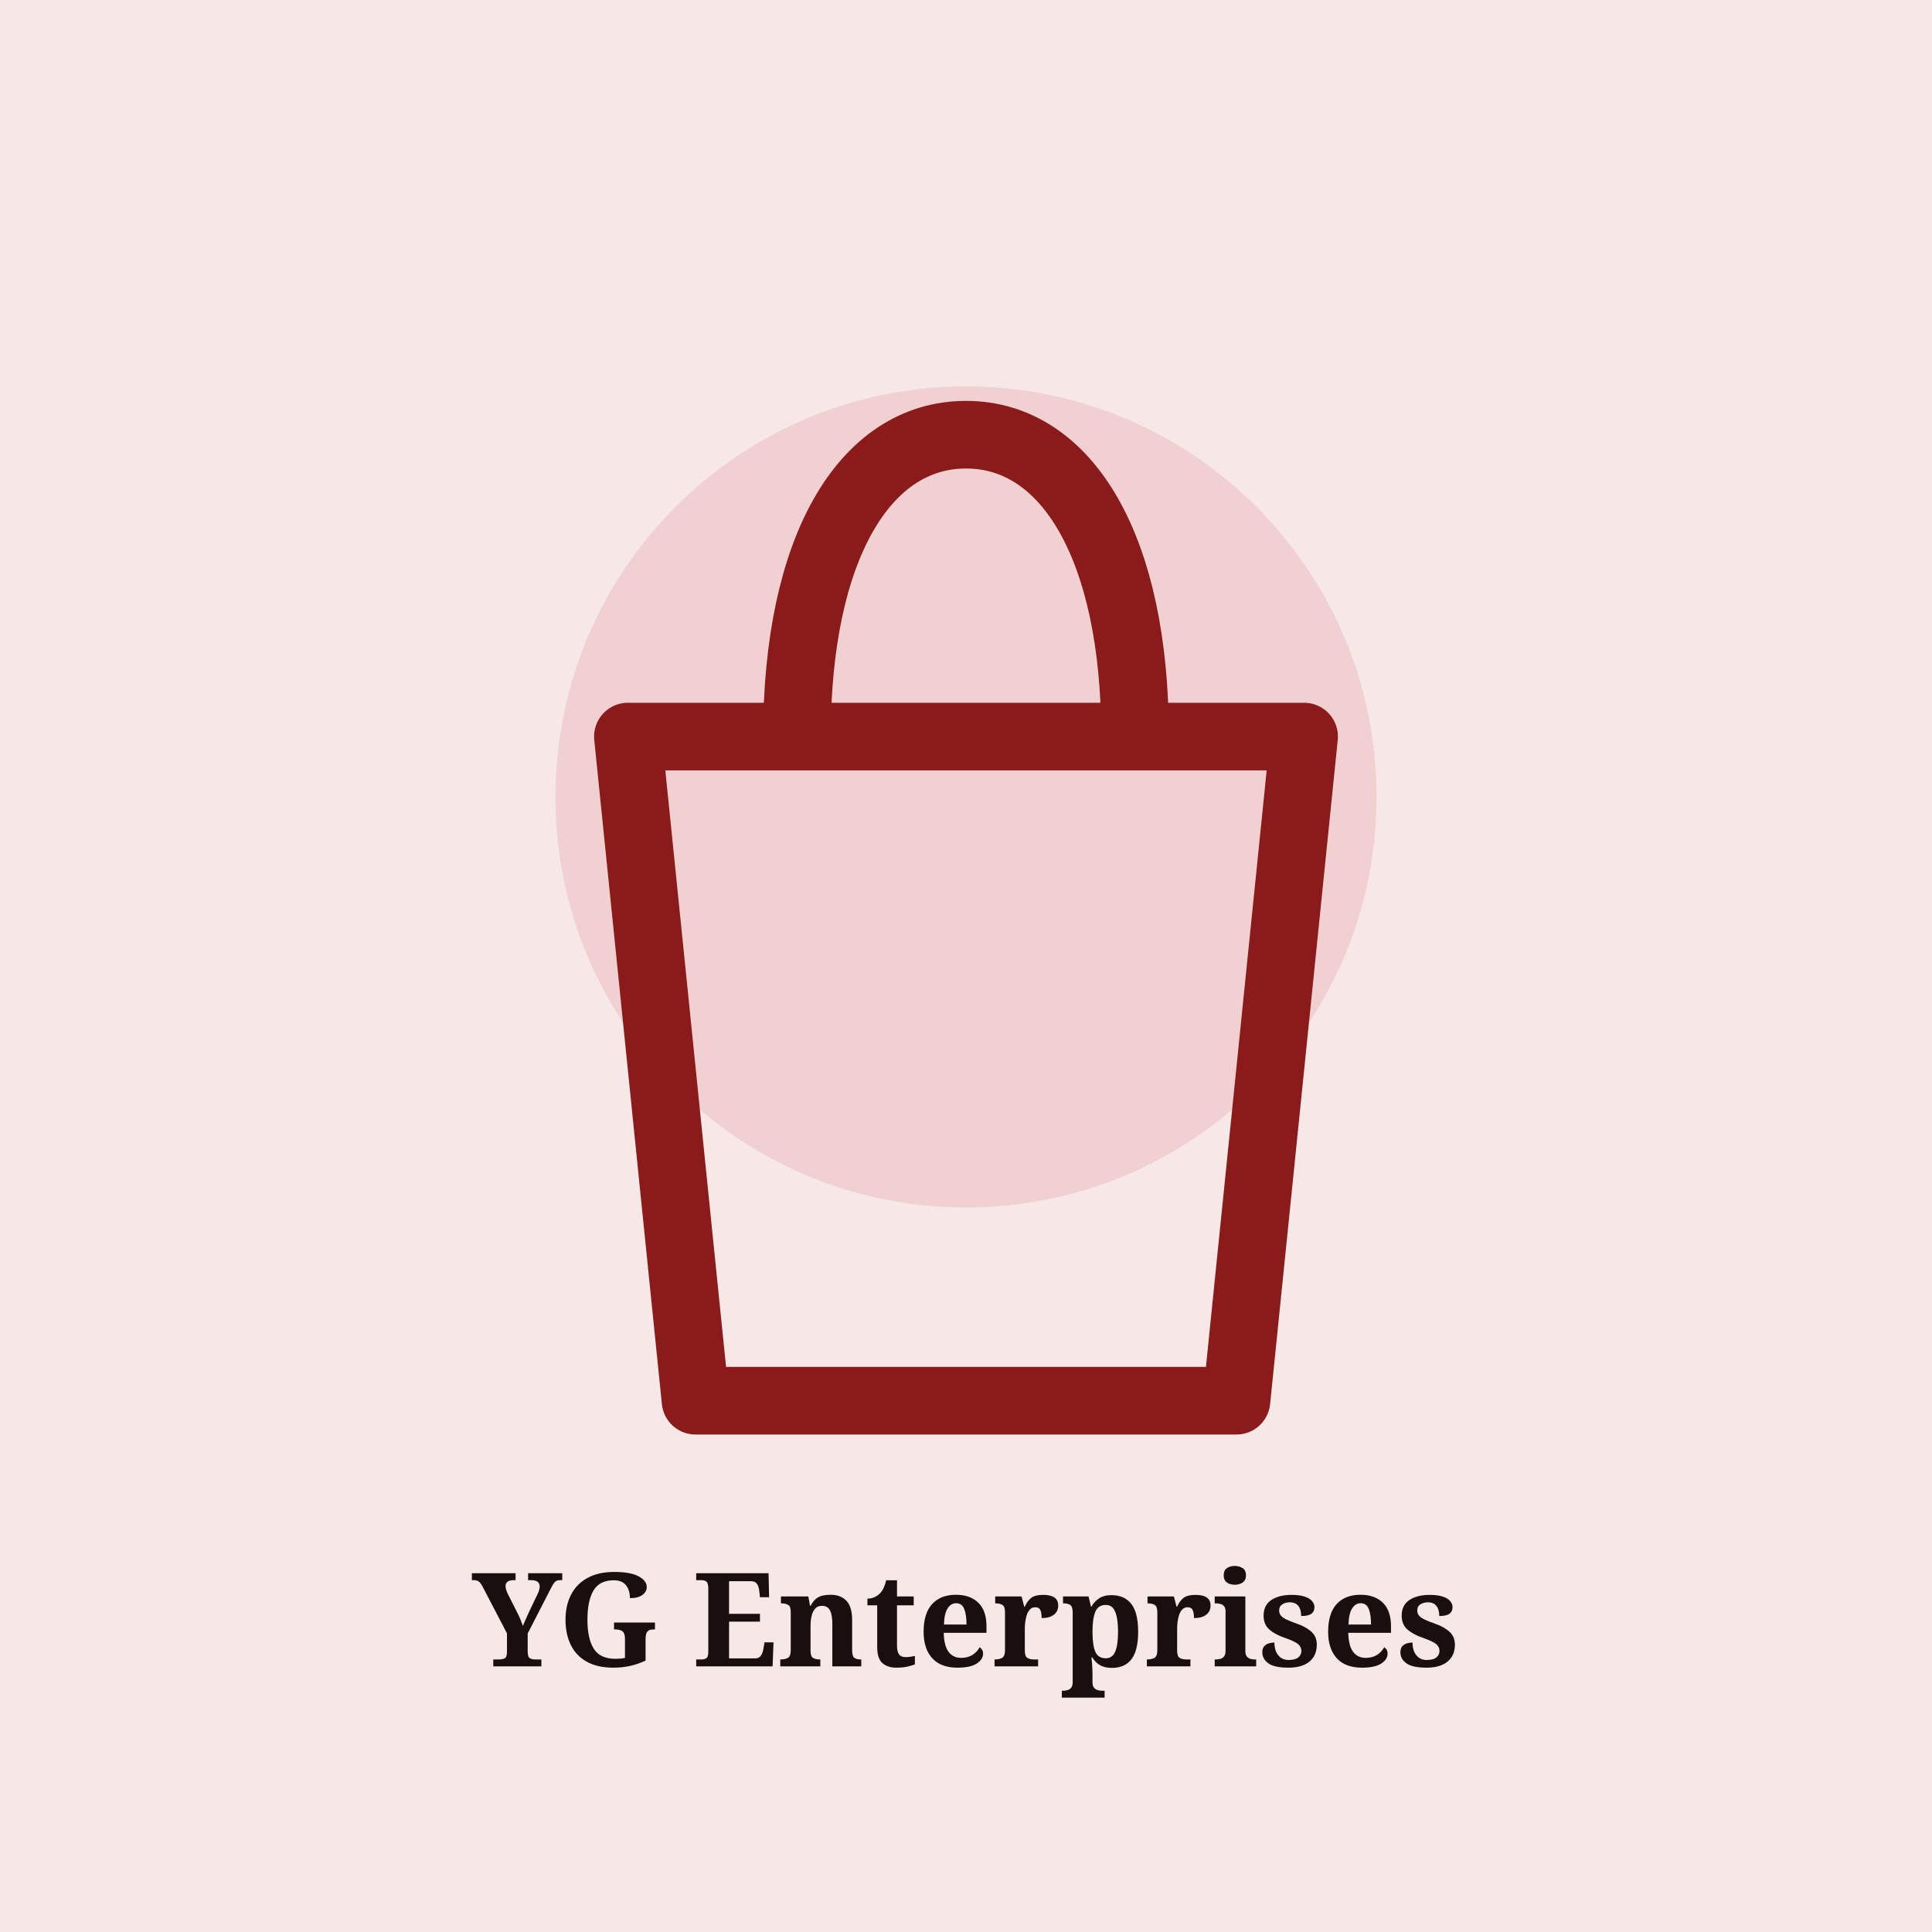
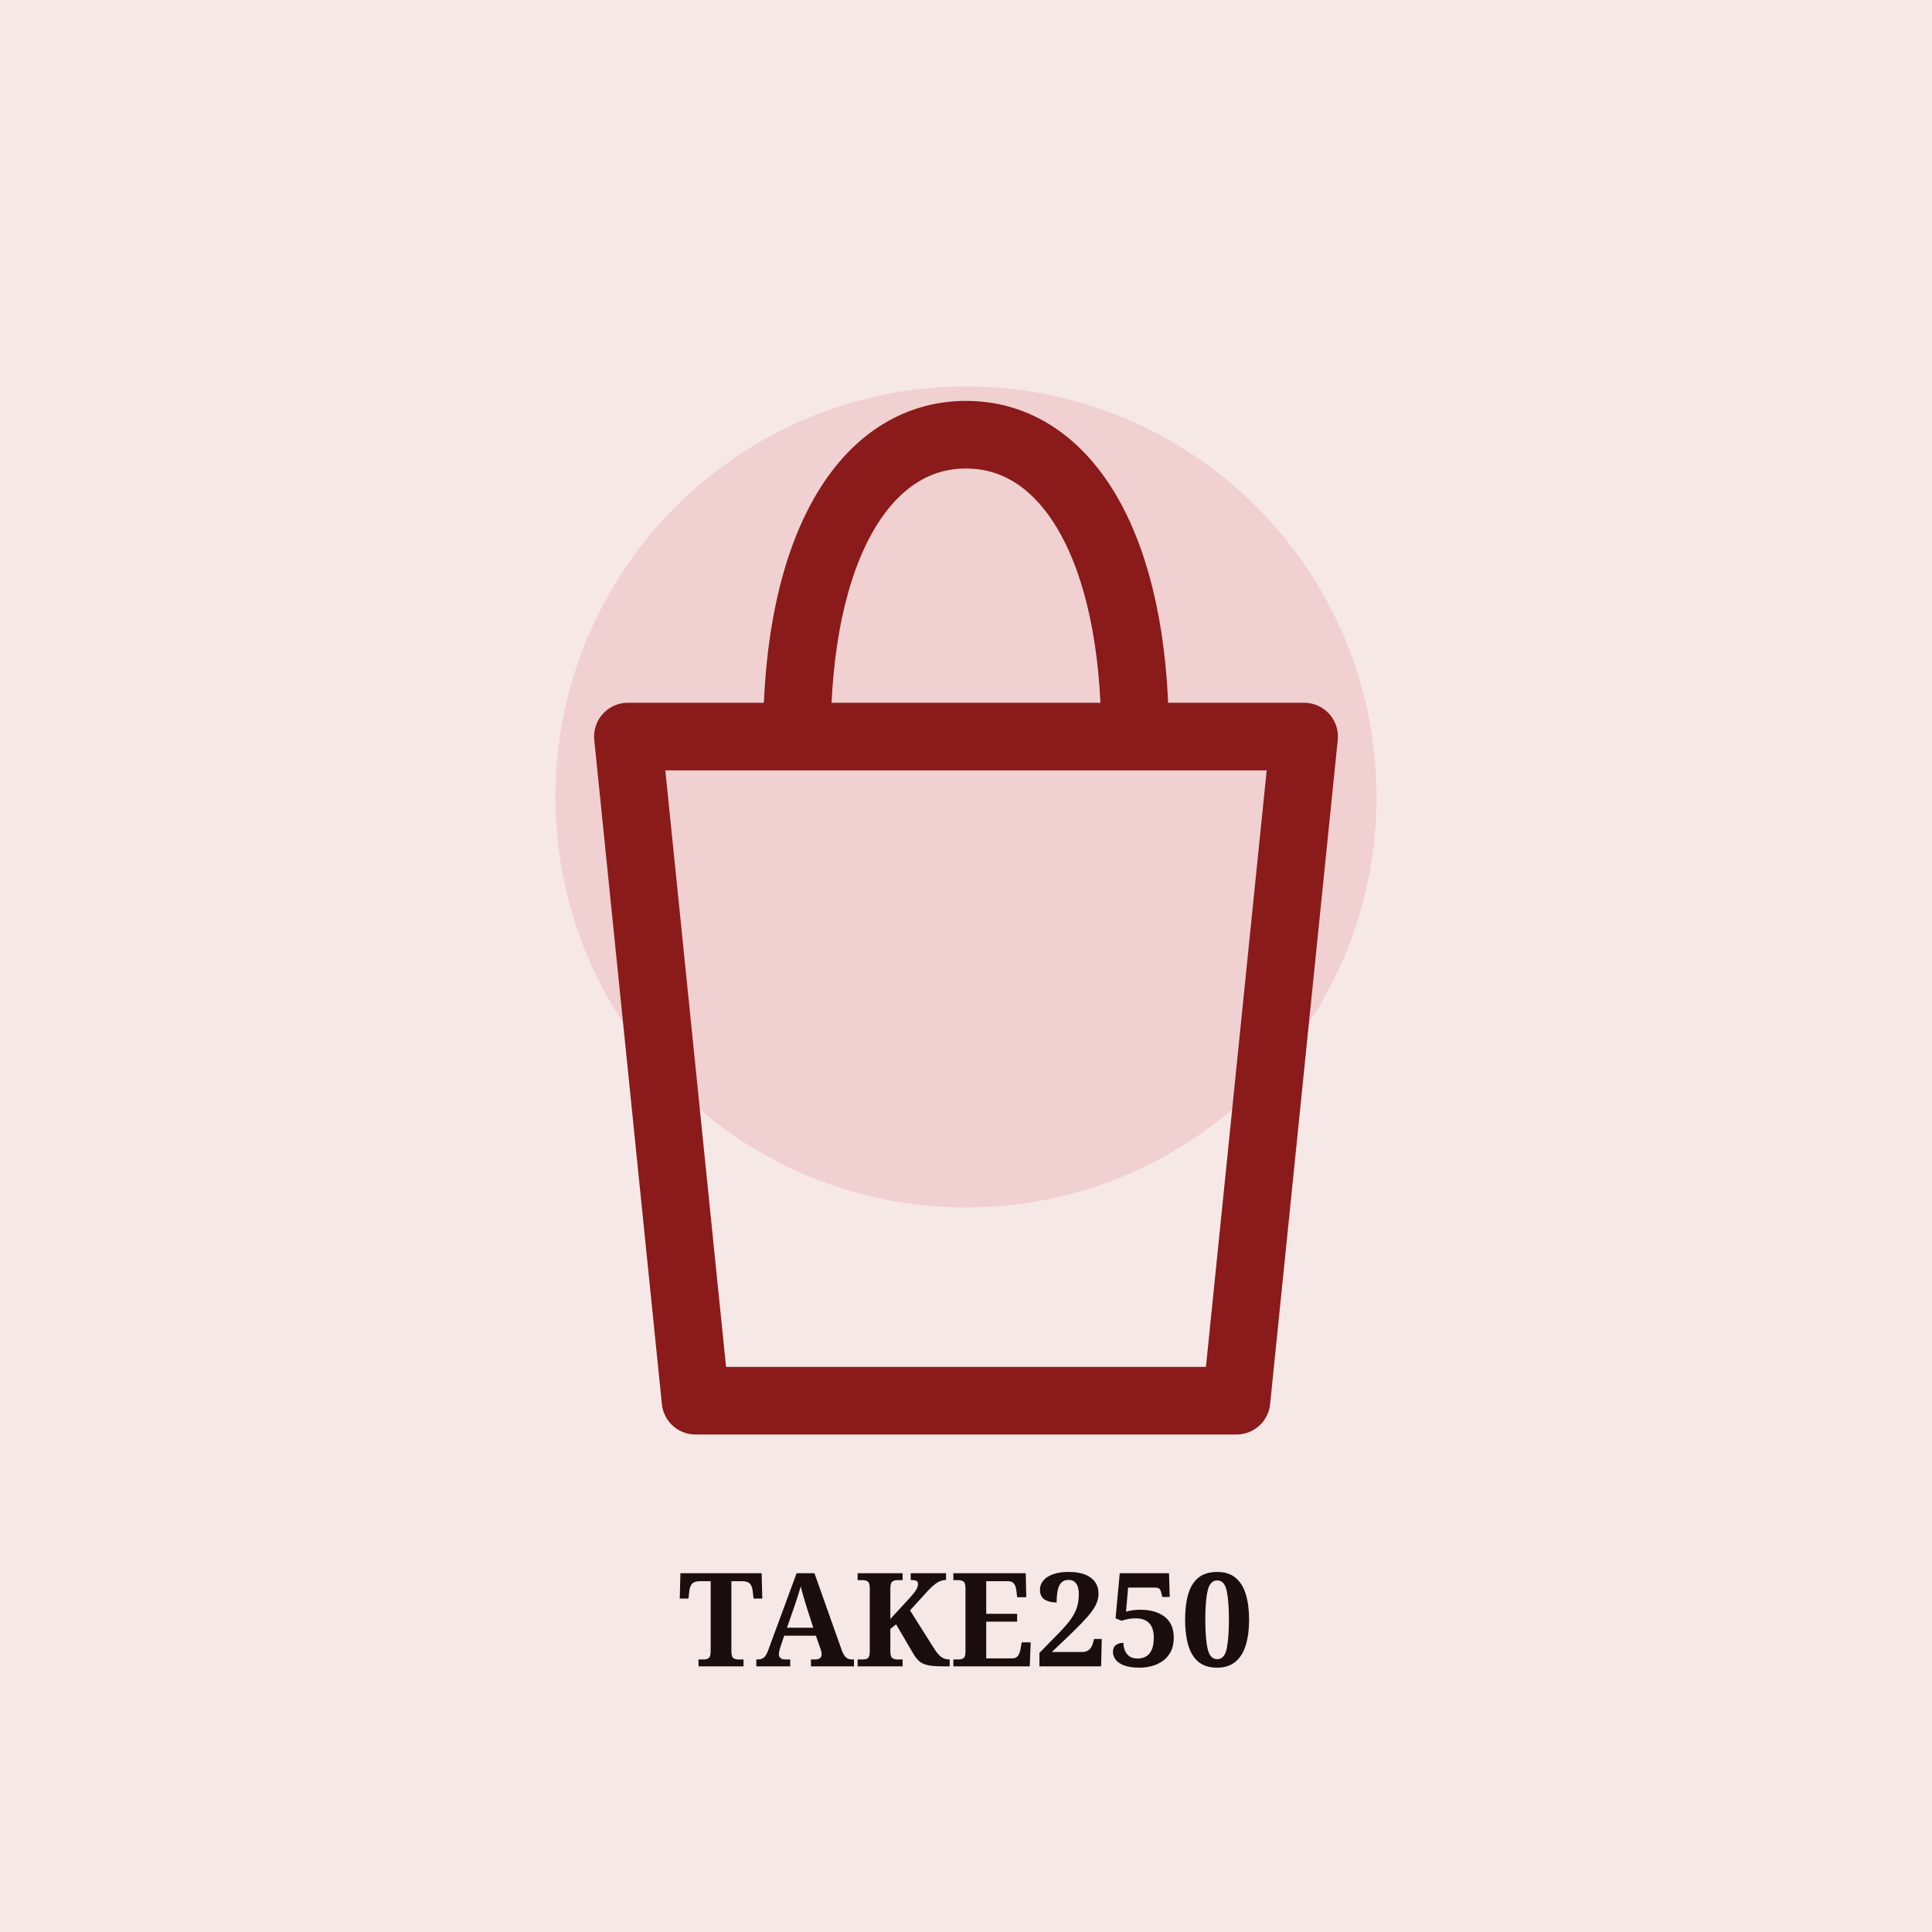
<svg xmlns="http://www.w3.org/2000/svg" viewBox="0 0 800 800" role="img" aria-labelledby="title">
  <rect width="800" height="800" fill="#F7E8E8" />
  <circle cx="400" cy="330" r="170" fill="#F0D0D0" />
  <path d="M260 305h280l-28 275H288l-28-275zm70 0c0-78 28-125 70-125s70 47 70 125" fill="none" stroke="#8B1A1A" stroke-width="28" stroke-linecap="round" stroke-linejoin="round" />
-   <text x="400" y="690" text-anchor="middle" fill="#1A0E0E" font-family="Georgia, serif" font-size="54" font-weight="700">YG Enterprises</text>
+   <text x="400" y="690" text-anchor="middle" fill="#1A0E0E" font-family="Georgia, serif" font-size="54" font-weight="700">TAKE250</text>
</svg>
